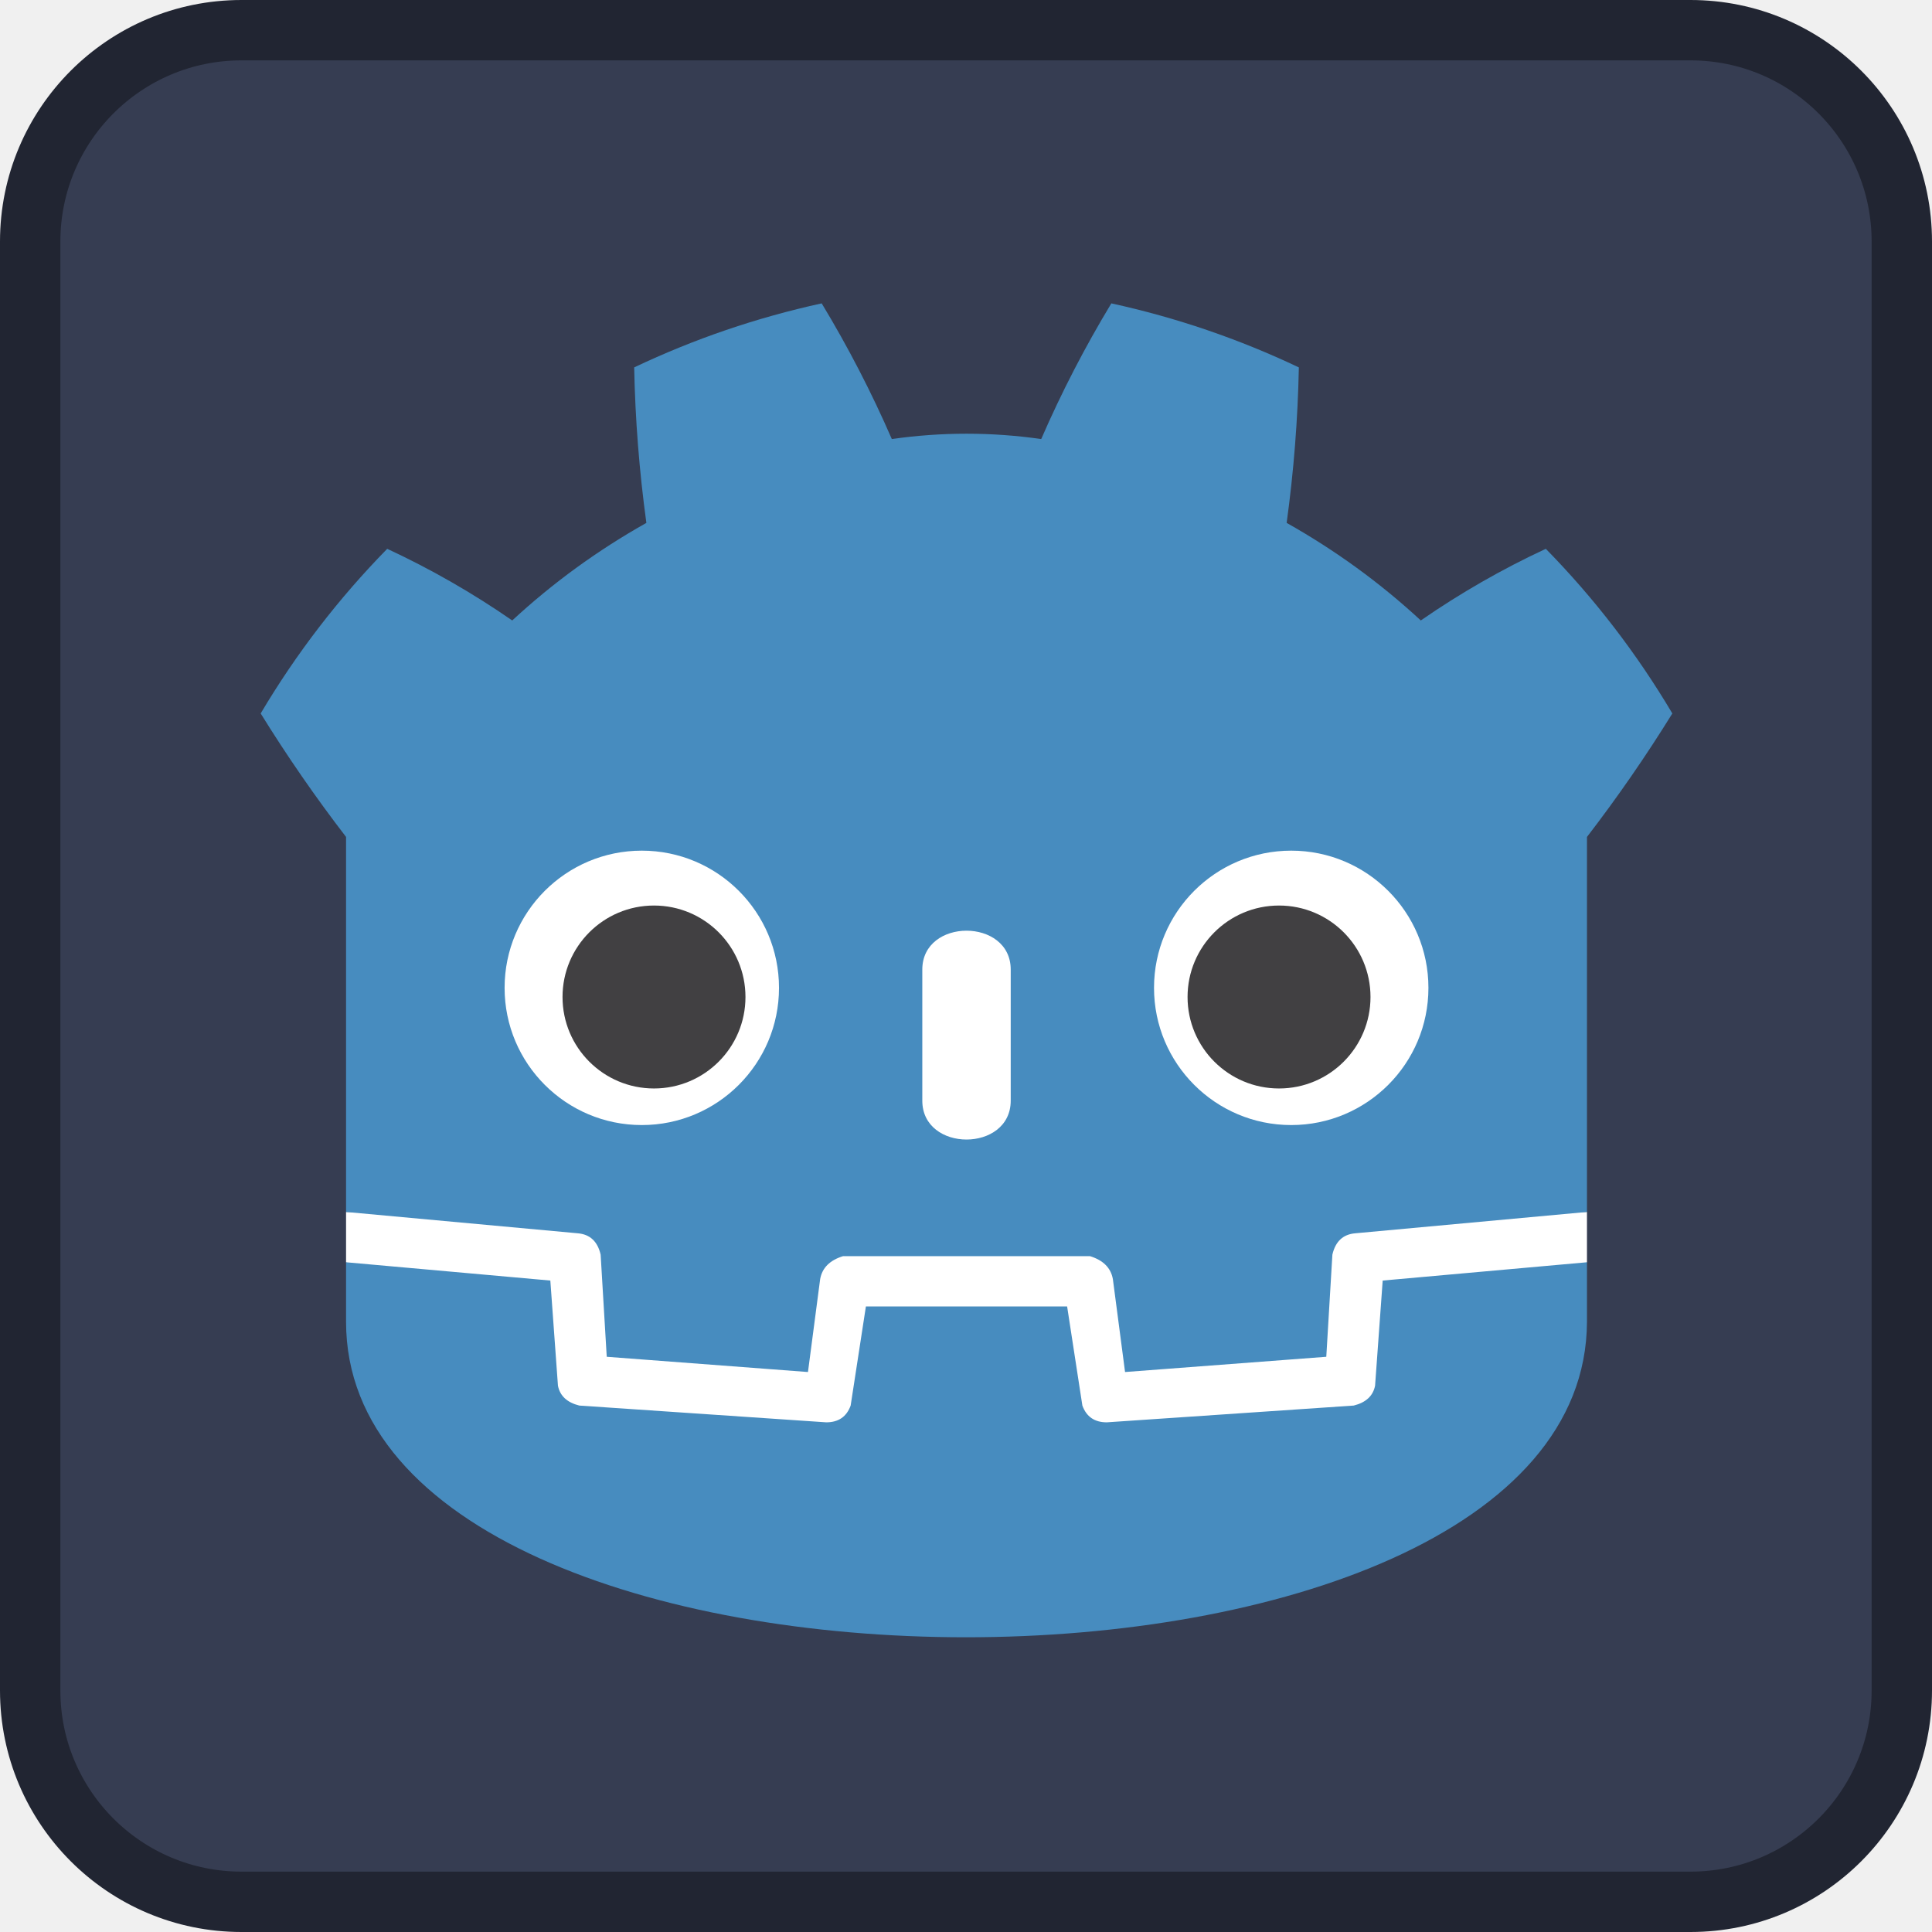
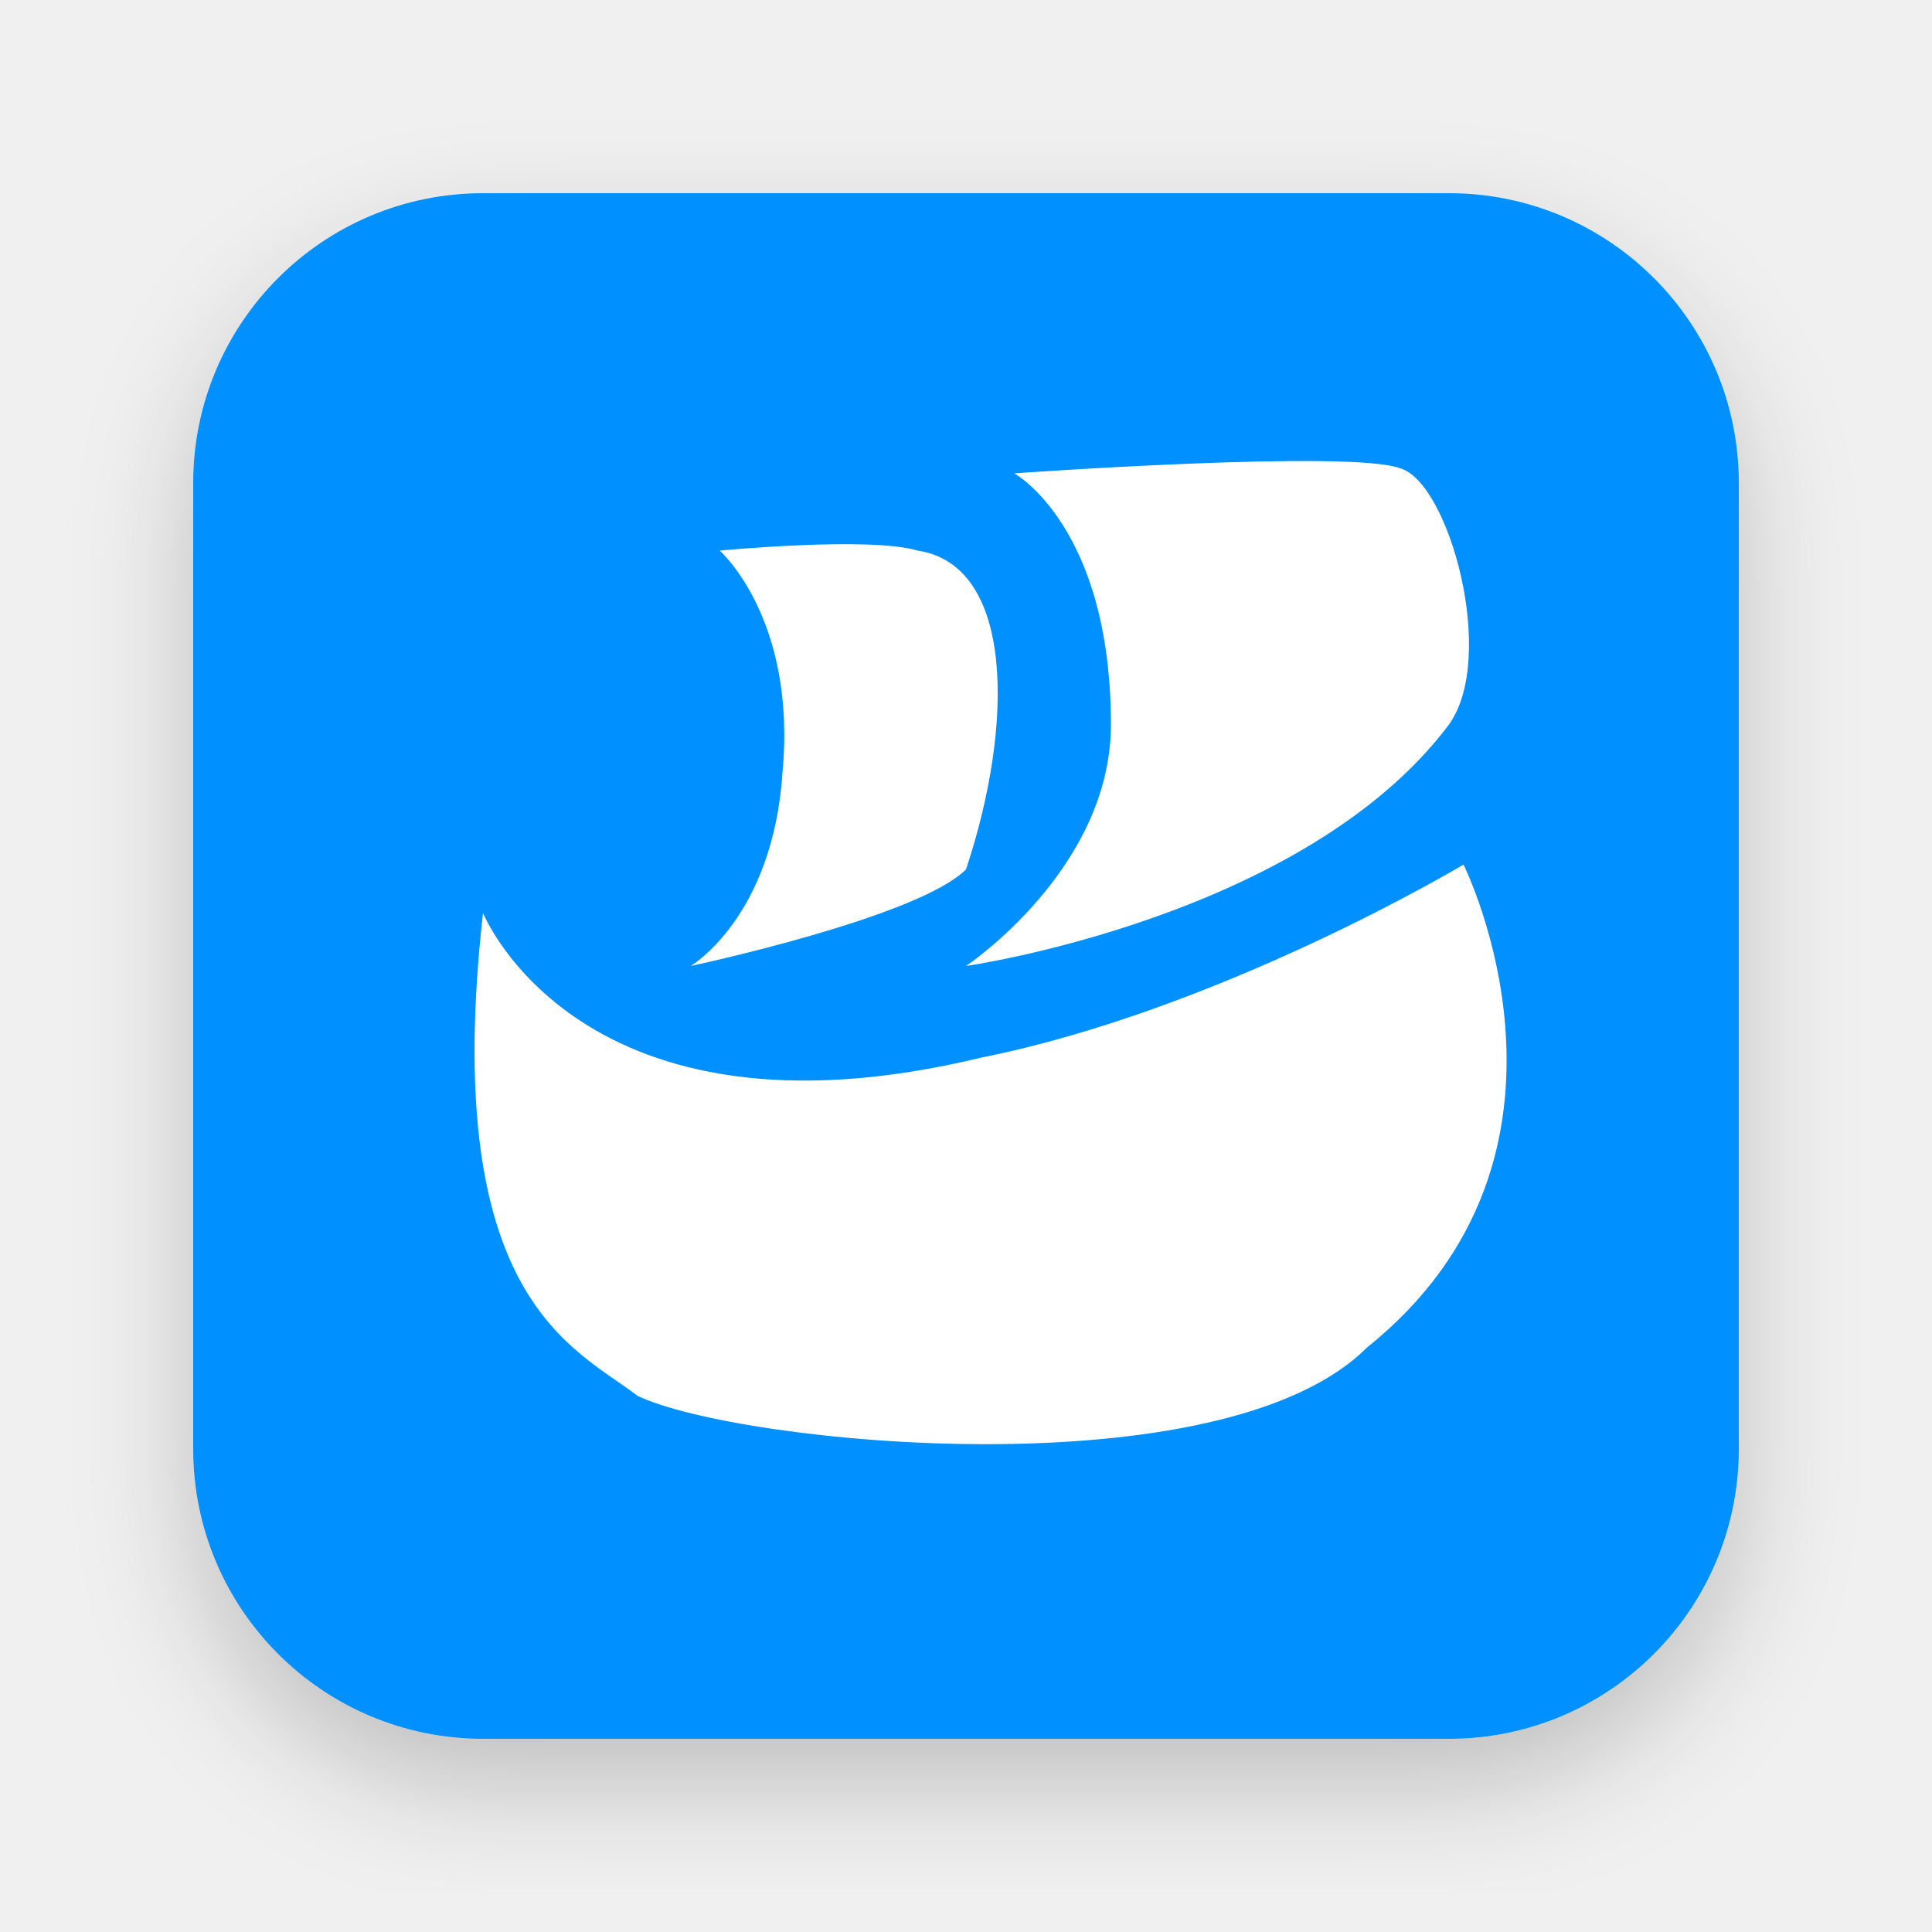
- <svg xmlns="http://www.w3.org/2000/svg" width="128" height="128">
-   <rect width="124" height="124" x="2" y="2" fill="#363d52" stroke="#212532" stroke-width="4" rx="14" />
-   <g fill="#fff" transform="translate(12.322 12.322)scale(.101)">
-     <path d="M105 673v33q407 354 814 0v-33z" />
-     <path fill="#478cbf" d="m105 673 152 14q12 1 15 14l4 67 132 10 8-61q2-11 15-15h162q13 4 15 15l8 61 132-10 4-67q3-13 15-14l152-14V427q30-39 56-81-35-59-83-108-43 20-82 47-40-37-88-64 7-51 8-102-59-28-123-42-26 43-46 89-49-7-98 0-20-46-46-89-64 14-123 42 1 51 8 102-48 27-88 64-39-27-82-47-48 49-83 108 26 42 56 81zm0 33v39c0 276 813 276 814 0v-39l-134 12-5 69q-2 10-14 13l-162 11q-12 0-16-11l-10-65H446l-10 65q-4 11-16 11l-162-11q-12-3-14-13l-5-69z" />
-     <path d="M483 600c0 34 58 34 58 0v-86c0-34-58-34-58 0z" />
-     <circle cx="725" cy="526" r="90" />
-     <circle cx="299" cy="526" r="90" />
-   </g>
-   <g fill="#414042" transform="translate(12.322 12.322)scale(.101)">
-     <circle cx="307" cy="532" r="60" />
-     <circle cx="717" cy="532" r="60" />
+ <svg xmlns="http://www.w3.org/2000/svg" width="128" height="128" viewBox="-4 -4 40 40" version="1.1">
+   <defs>
+     <filter id="shadow">
+       <feDropShadow dx="0" dy="1" stdDeviation="1.2" flood-opacity="0.2" />
+     </filter>
+   </defs>
+   <rect style="display:inline;fill:#0090ff" width="32" height="32" x="0" y="0" rx="6.0" filter="url(#shadow)" />
+   <g transform="translate(1.3,-1.1)">
+     <path style="fill:#ffffff" d="m 4.7,16 c 0,0 2,5 10.3,3 5,-1 10,-4 10,-4 0,0 3,6 -2,10 C 20,28 10,27 7.9,26 6.6,25 3.8,24 4.7,16 Z" id="path1" />
+     <g transform="translate(1.7,1.1)">
+       <path style="fill:#ffffff" d="m 14,5.8 c 0,0 2,1.1 2,5.2 0,3 -3,5 -3,5 0,0 7,-1 10,-5 1,-1.4 0,-5 -1,-5.3 -1,-0.4 -8,0.1 -8,0.1 z" id="path2" />
+       <path style="fill:#ffffff" d="m 7.9,7.4 c 0,0 1.6,1.4 1.3,4.6 -0.2,3 -1.9,4 -1.9,4 0,0 4.7,-1 5.7,-2 1,-3 1,-6.3 -1,-6.6 -1,-0.3 -4.1,0 -4.1,0 z" id="path2-0" />
+     </g>
  </g>
</svg>
